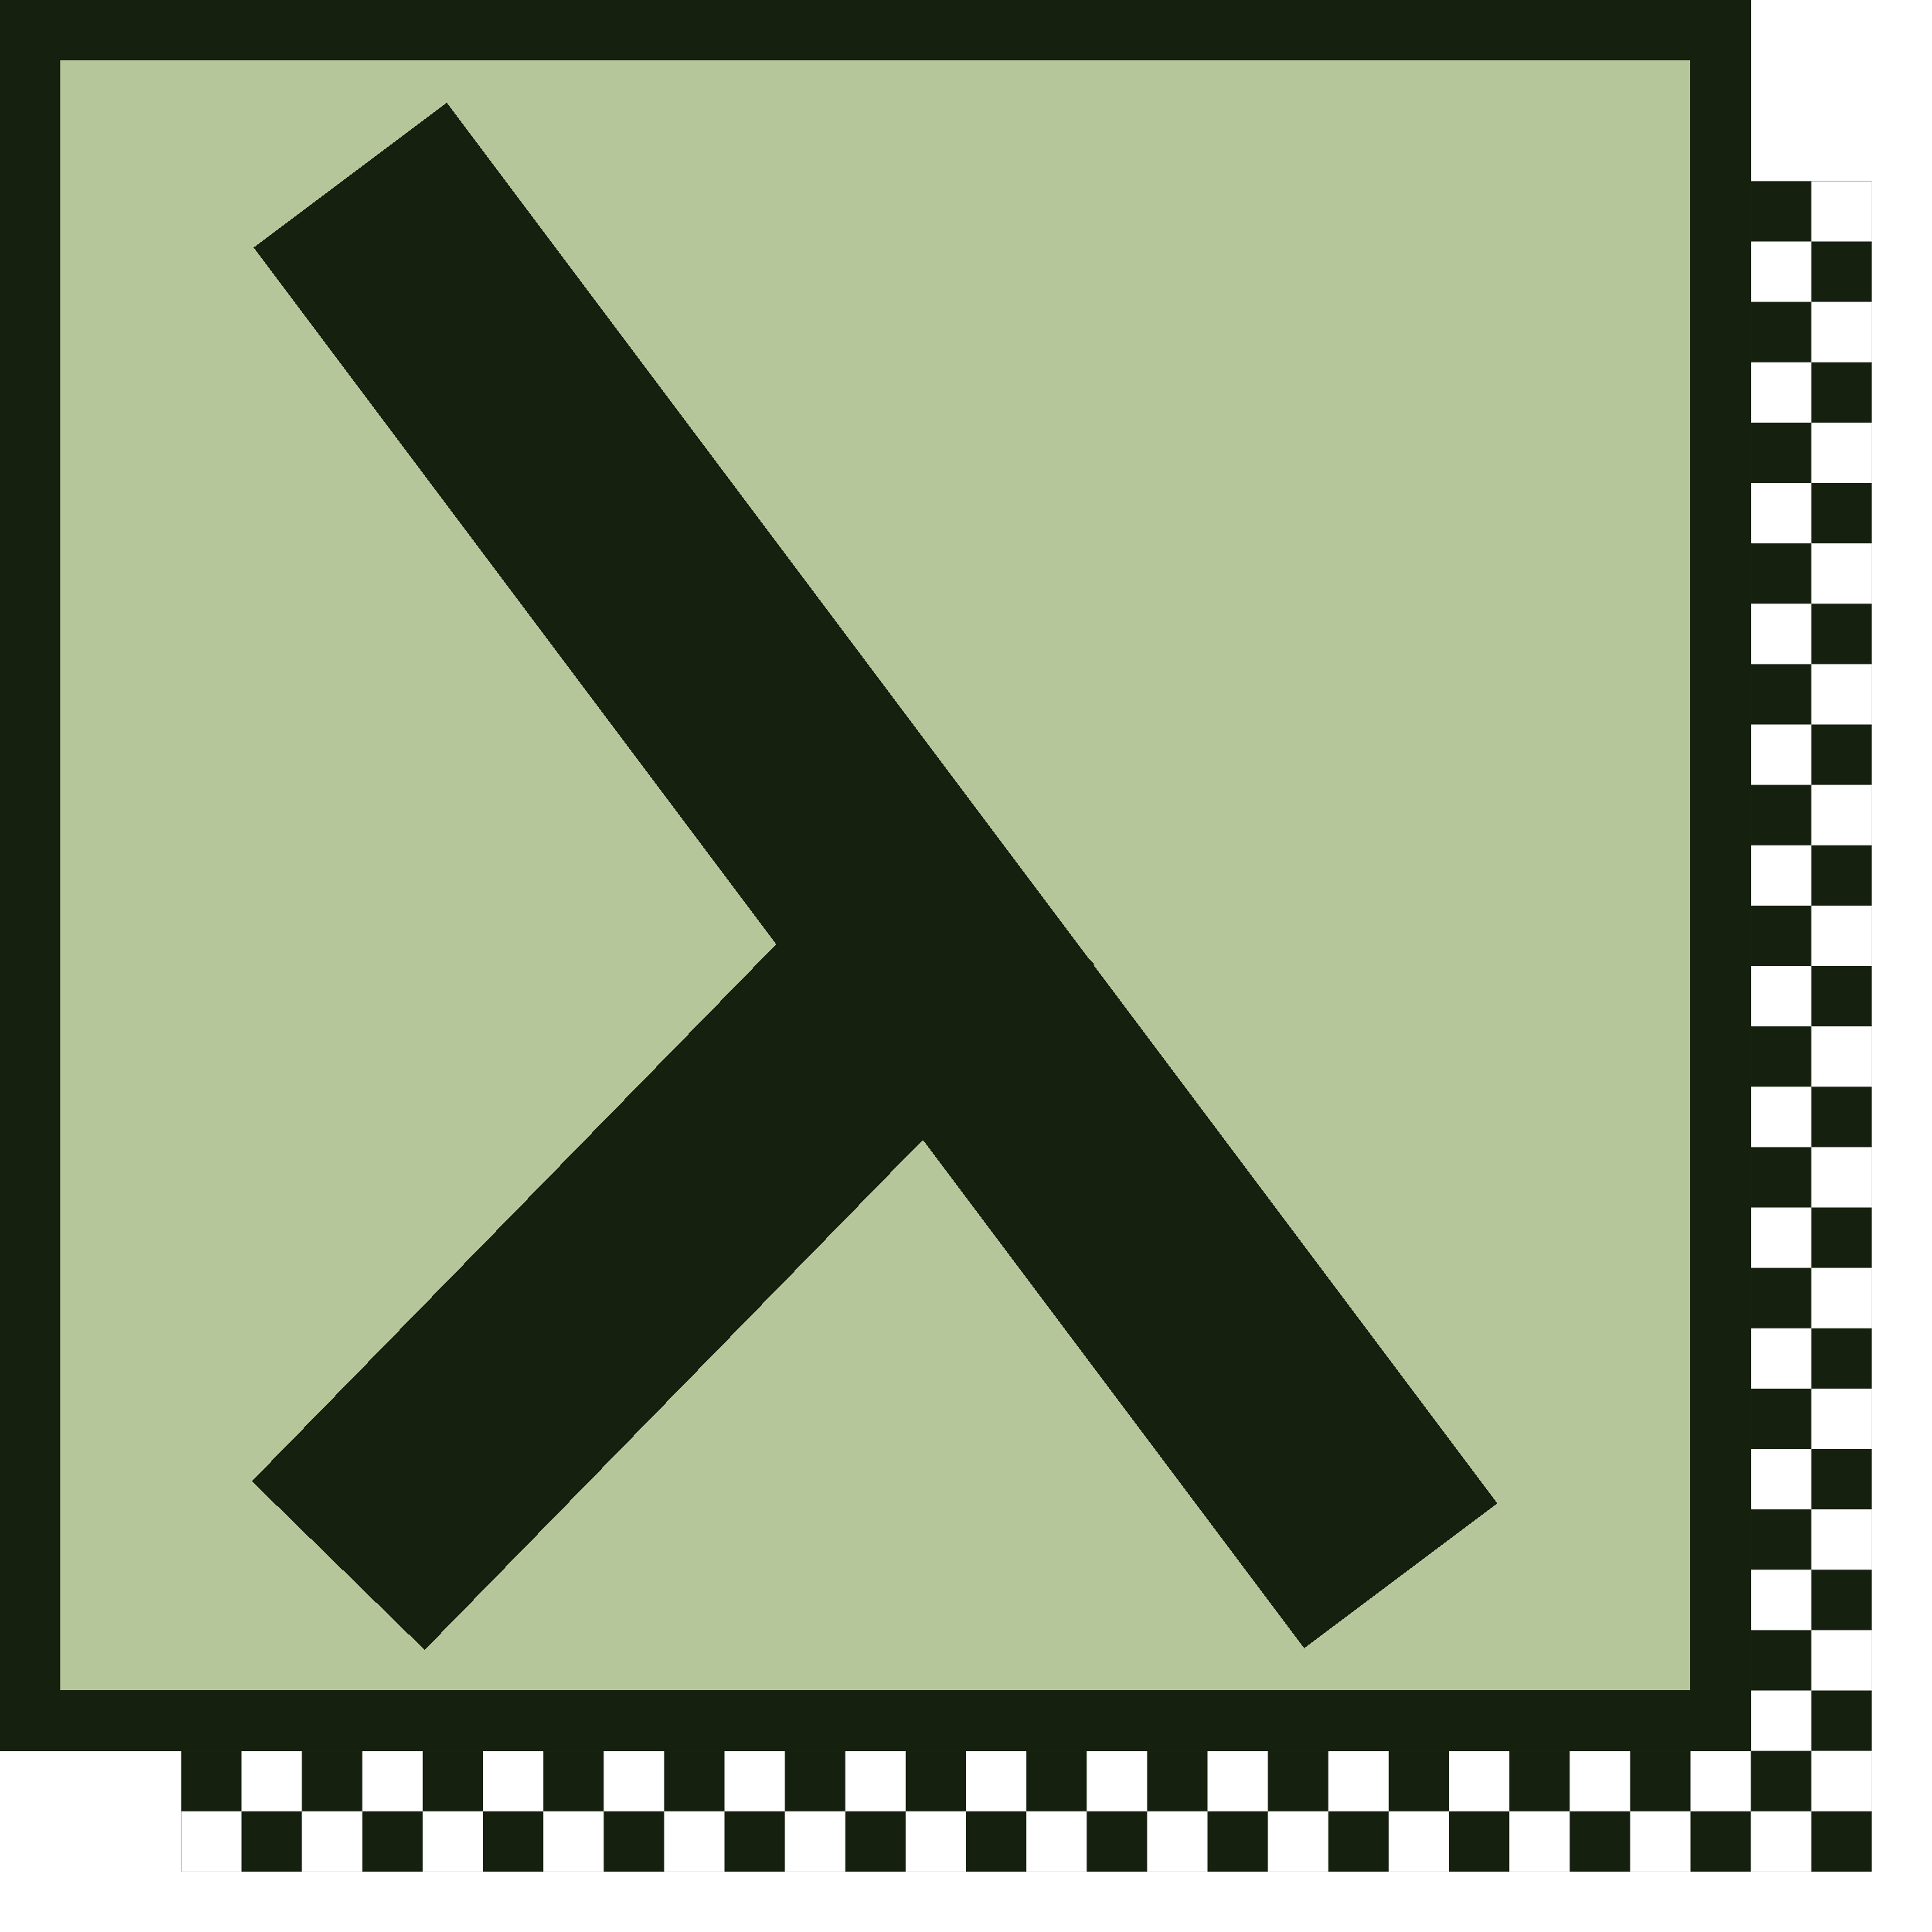
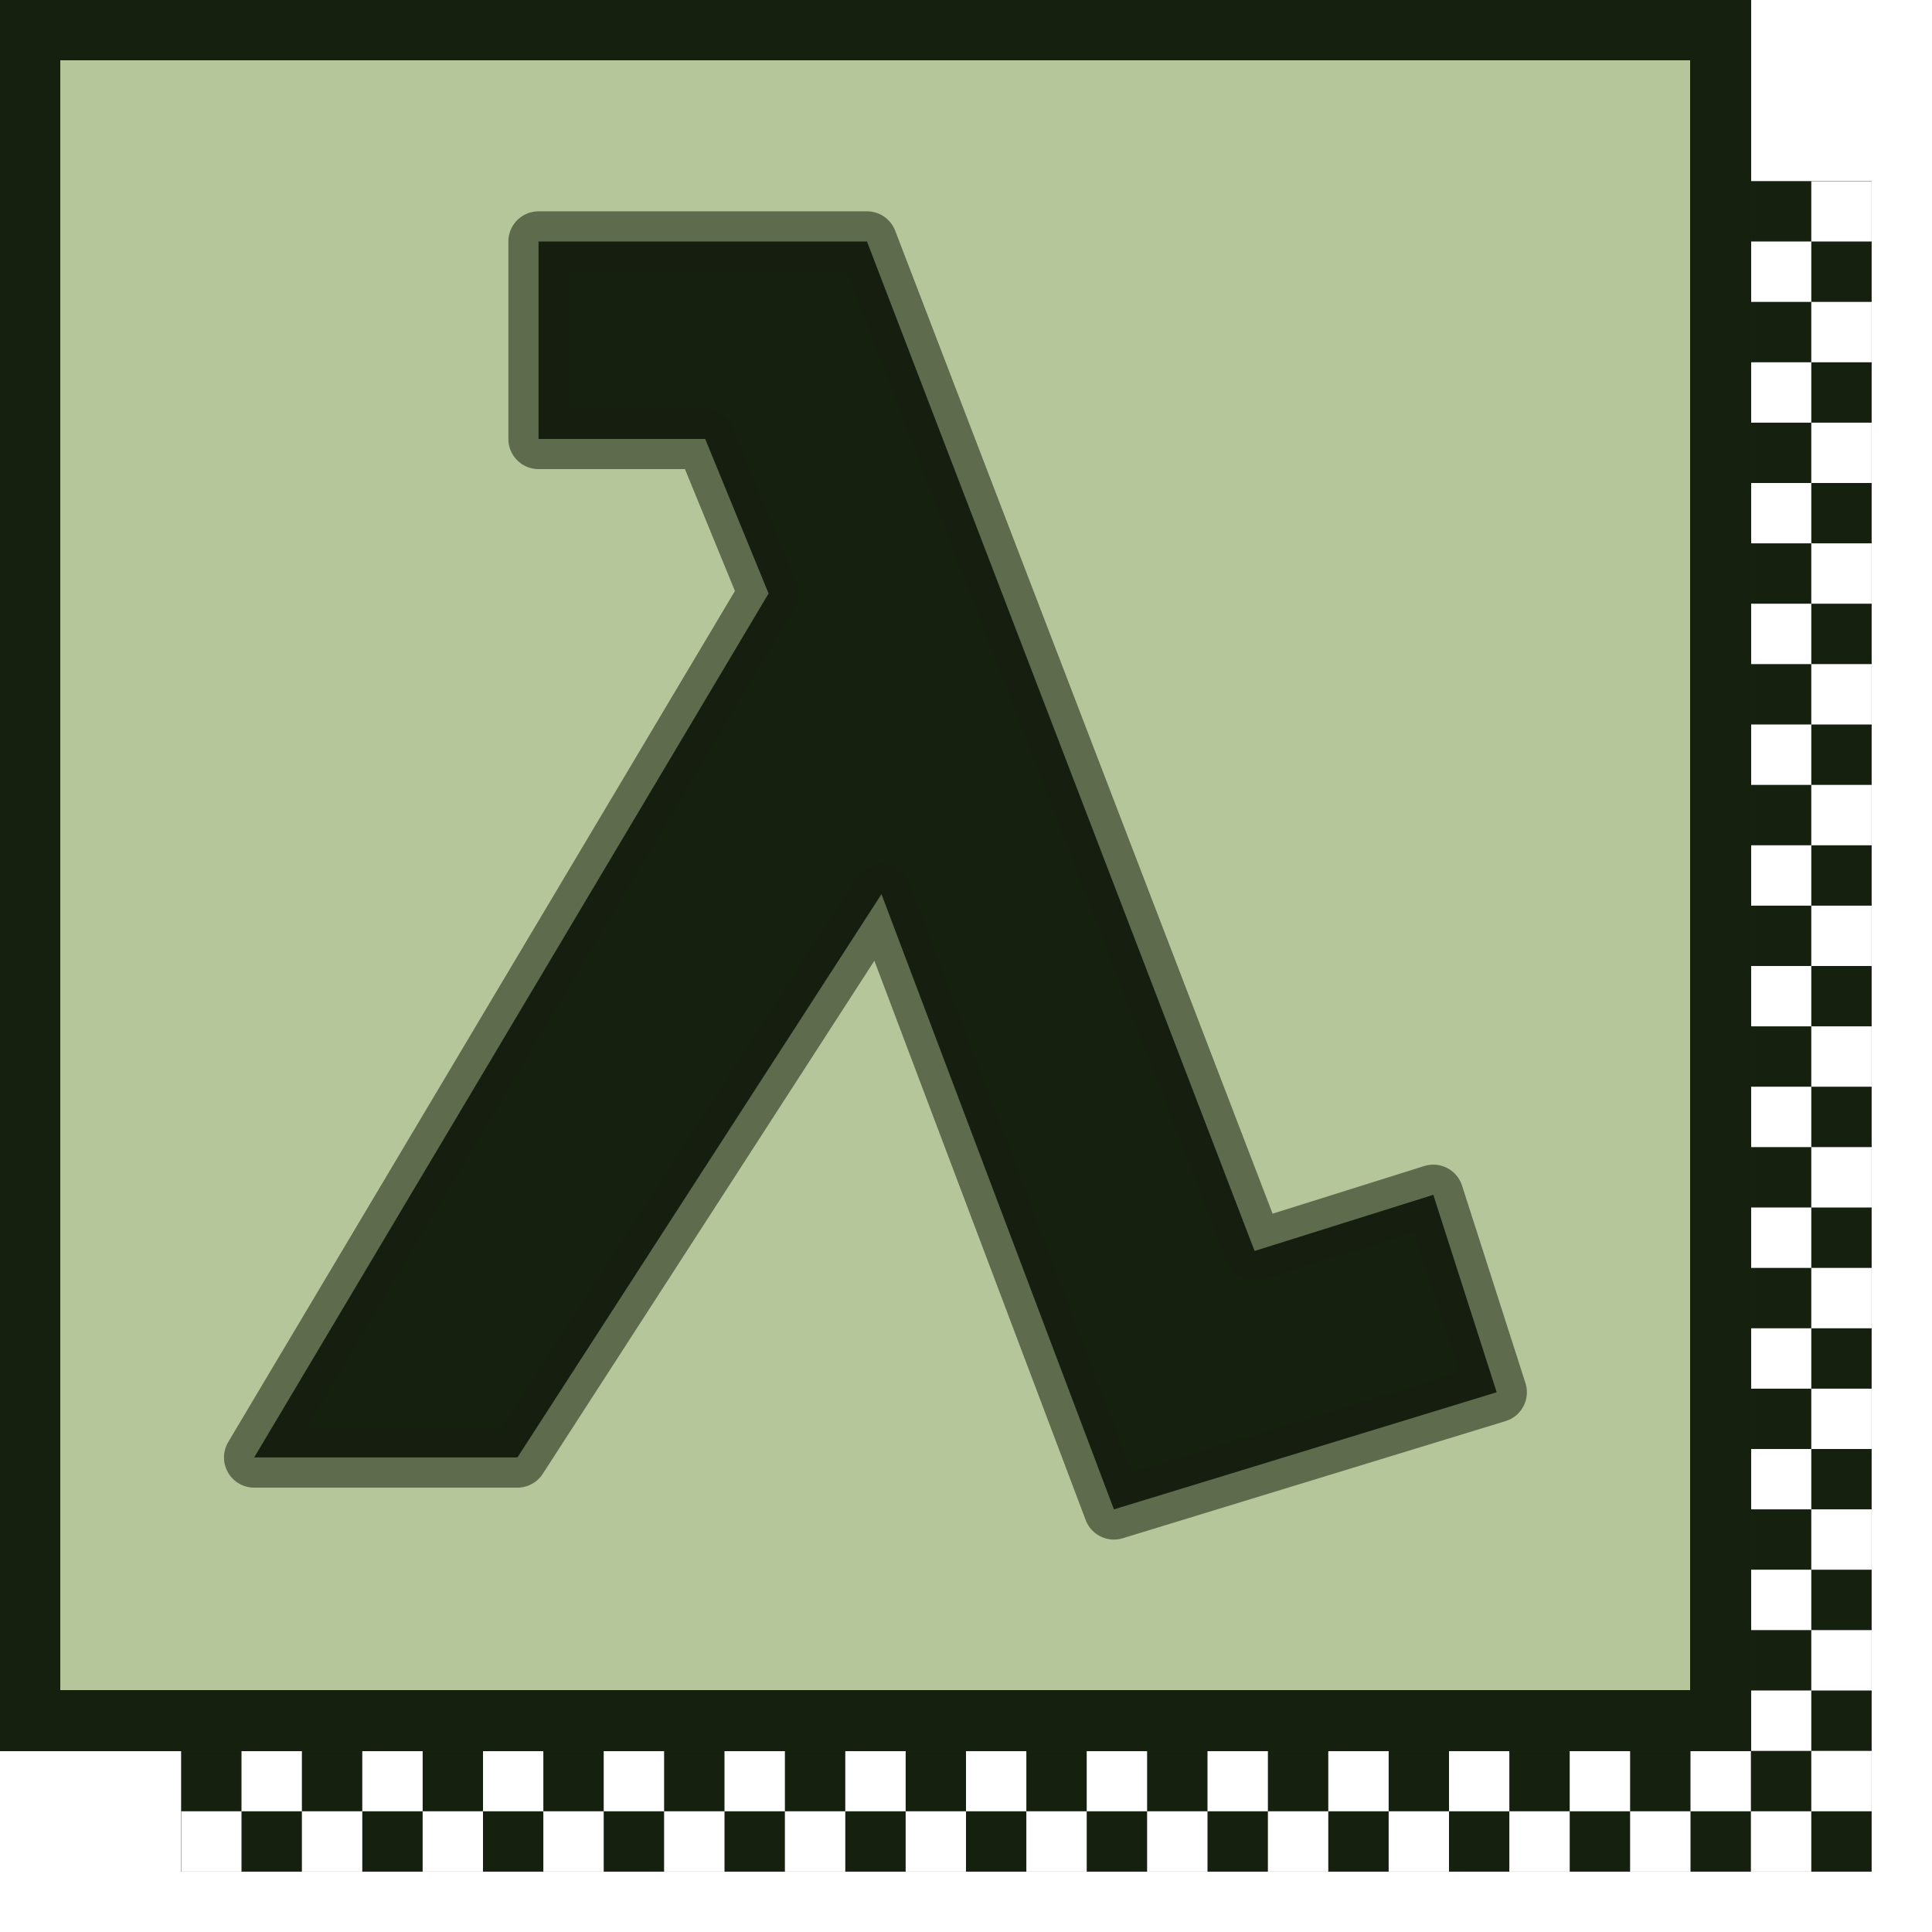
- <svg xmlns="http://www.w3.org/2000/svg" viewBox="0 0 32 32" shape-rendering="crispEdges">
+ <svg xmlns="http://www.w3.org/2000/svg" viewBox="0 0 32 32" shape-rendering="geometricPrecision">
  <defs>
    <pattern id="d" width="2" height="2" patternUnits="userSpaceOnUse">
      <rect width="1" height="1" fill="#16200f" />
      <rect x="1" y="1" width="1" height="1" fill="#16200f" />
    </pattern>
  </defs>
-   <rect x="3" y="3" width="28" height="28" fill="url(#d)" />
-   <rect x=".5" y=".5" width="28" height="28" fill="#b5c79a" stroke="#16200f" stroke-width="1" />
-   <path d="M7 4.5 22 24.5M15.3 16 7 24.5" fill="none" stroke="#16200f" stroke-width="4" stroke-linecap="square" />
+   <rect x="3" y="3" width="28" height="28" fill="url(#d)" shape-rendering="crispEdges" />
+   <rect x=".5" y=".5" width="28" height="28" fill="#b5c79a" stroke="#16200f" stroke-width="1" shape-rendering="crispEdges" />
+   <path d="M8.92 4.0 L14.36 4.0 L20.78 20.72 L23.74 19.79 L24.79 23.06 L18.45 25.0 L14.6 14.81 L8.57 24.14 L4.21 24.14 L12.73 9.83 L11.68 7.27 L8.92 7.27Z" fill="#16200f" stroke="#16200f" stroke-opacity=".55" stroke-width="1" stroke-linejoin="round" />
</svg>
